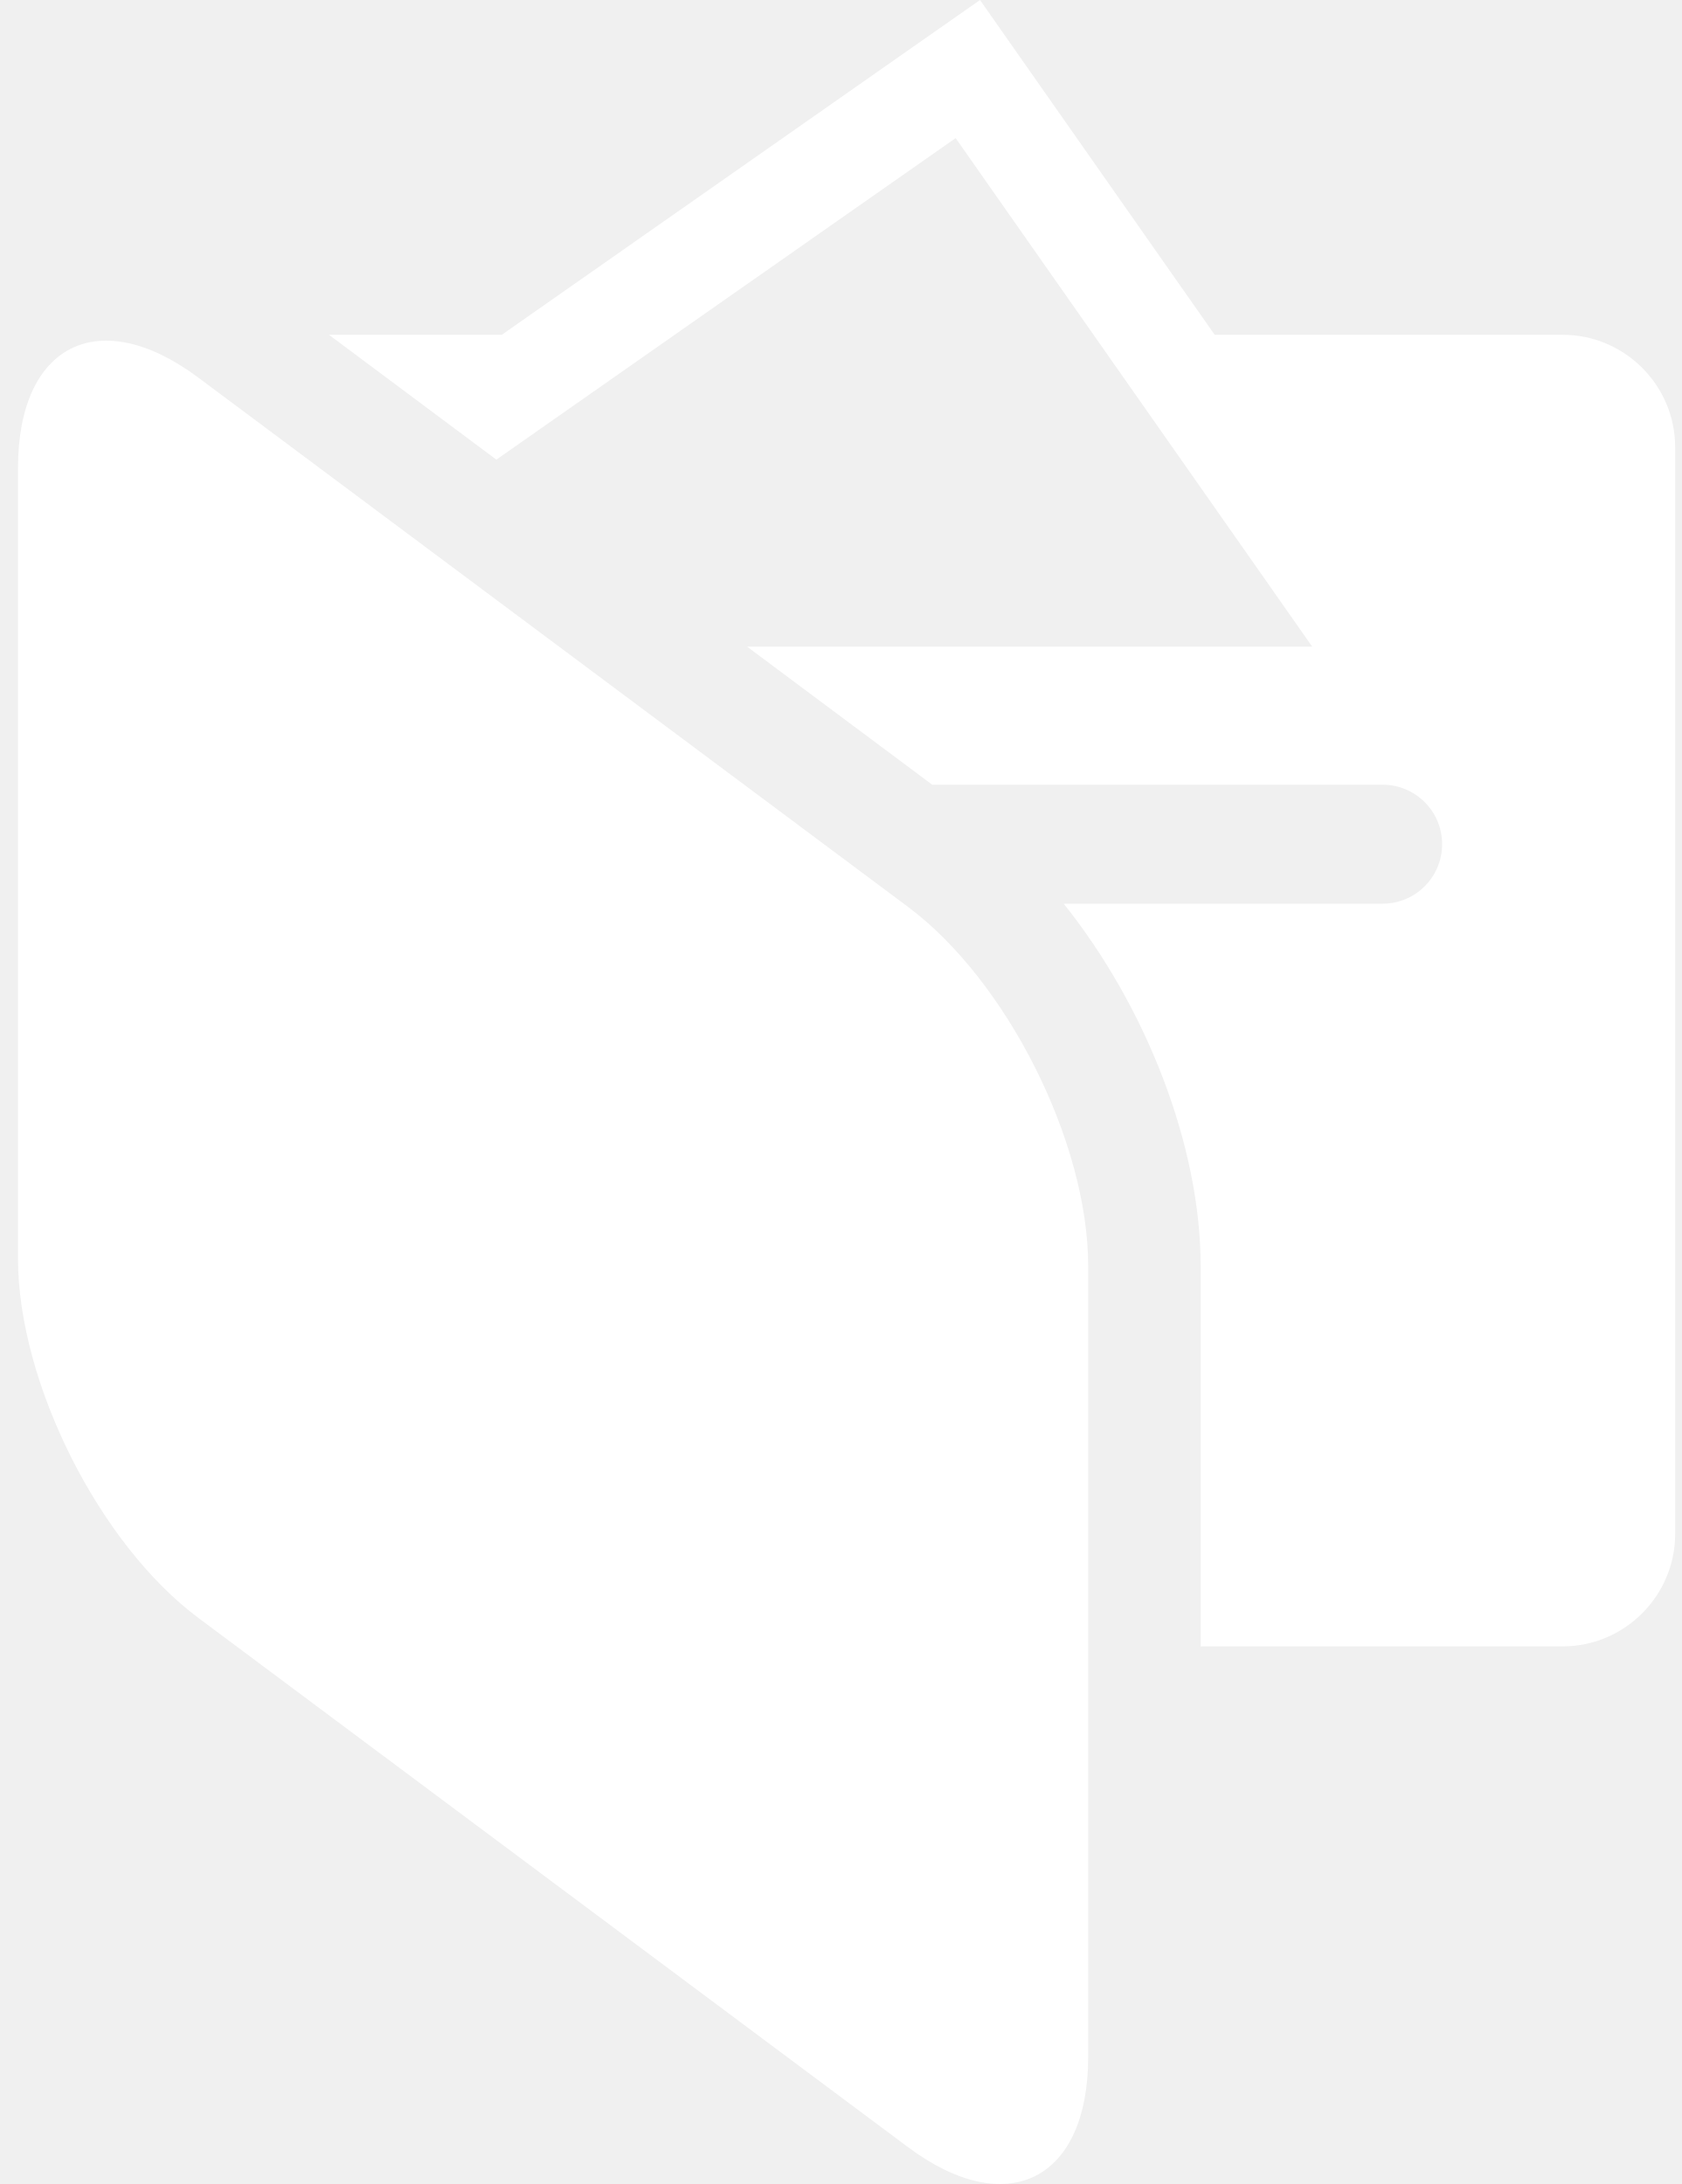
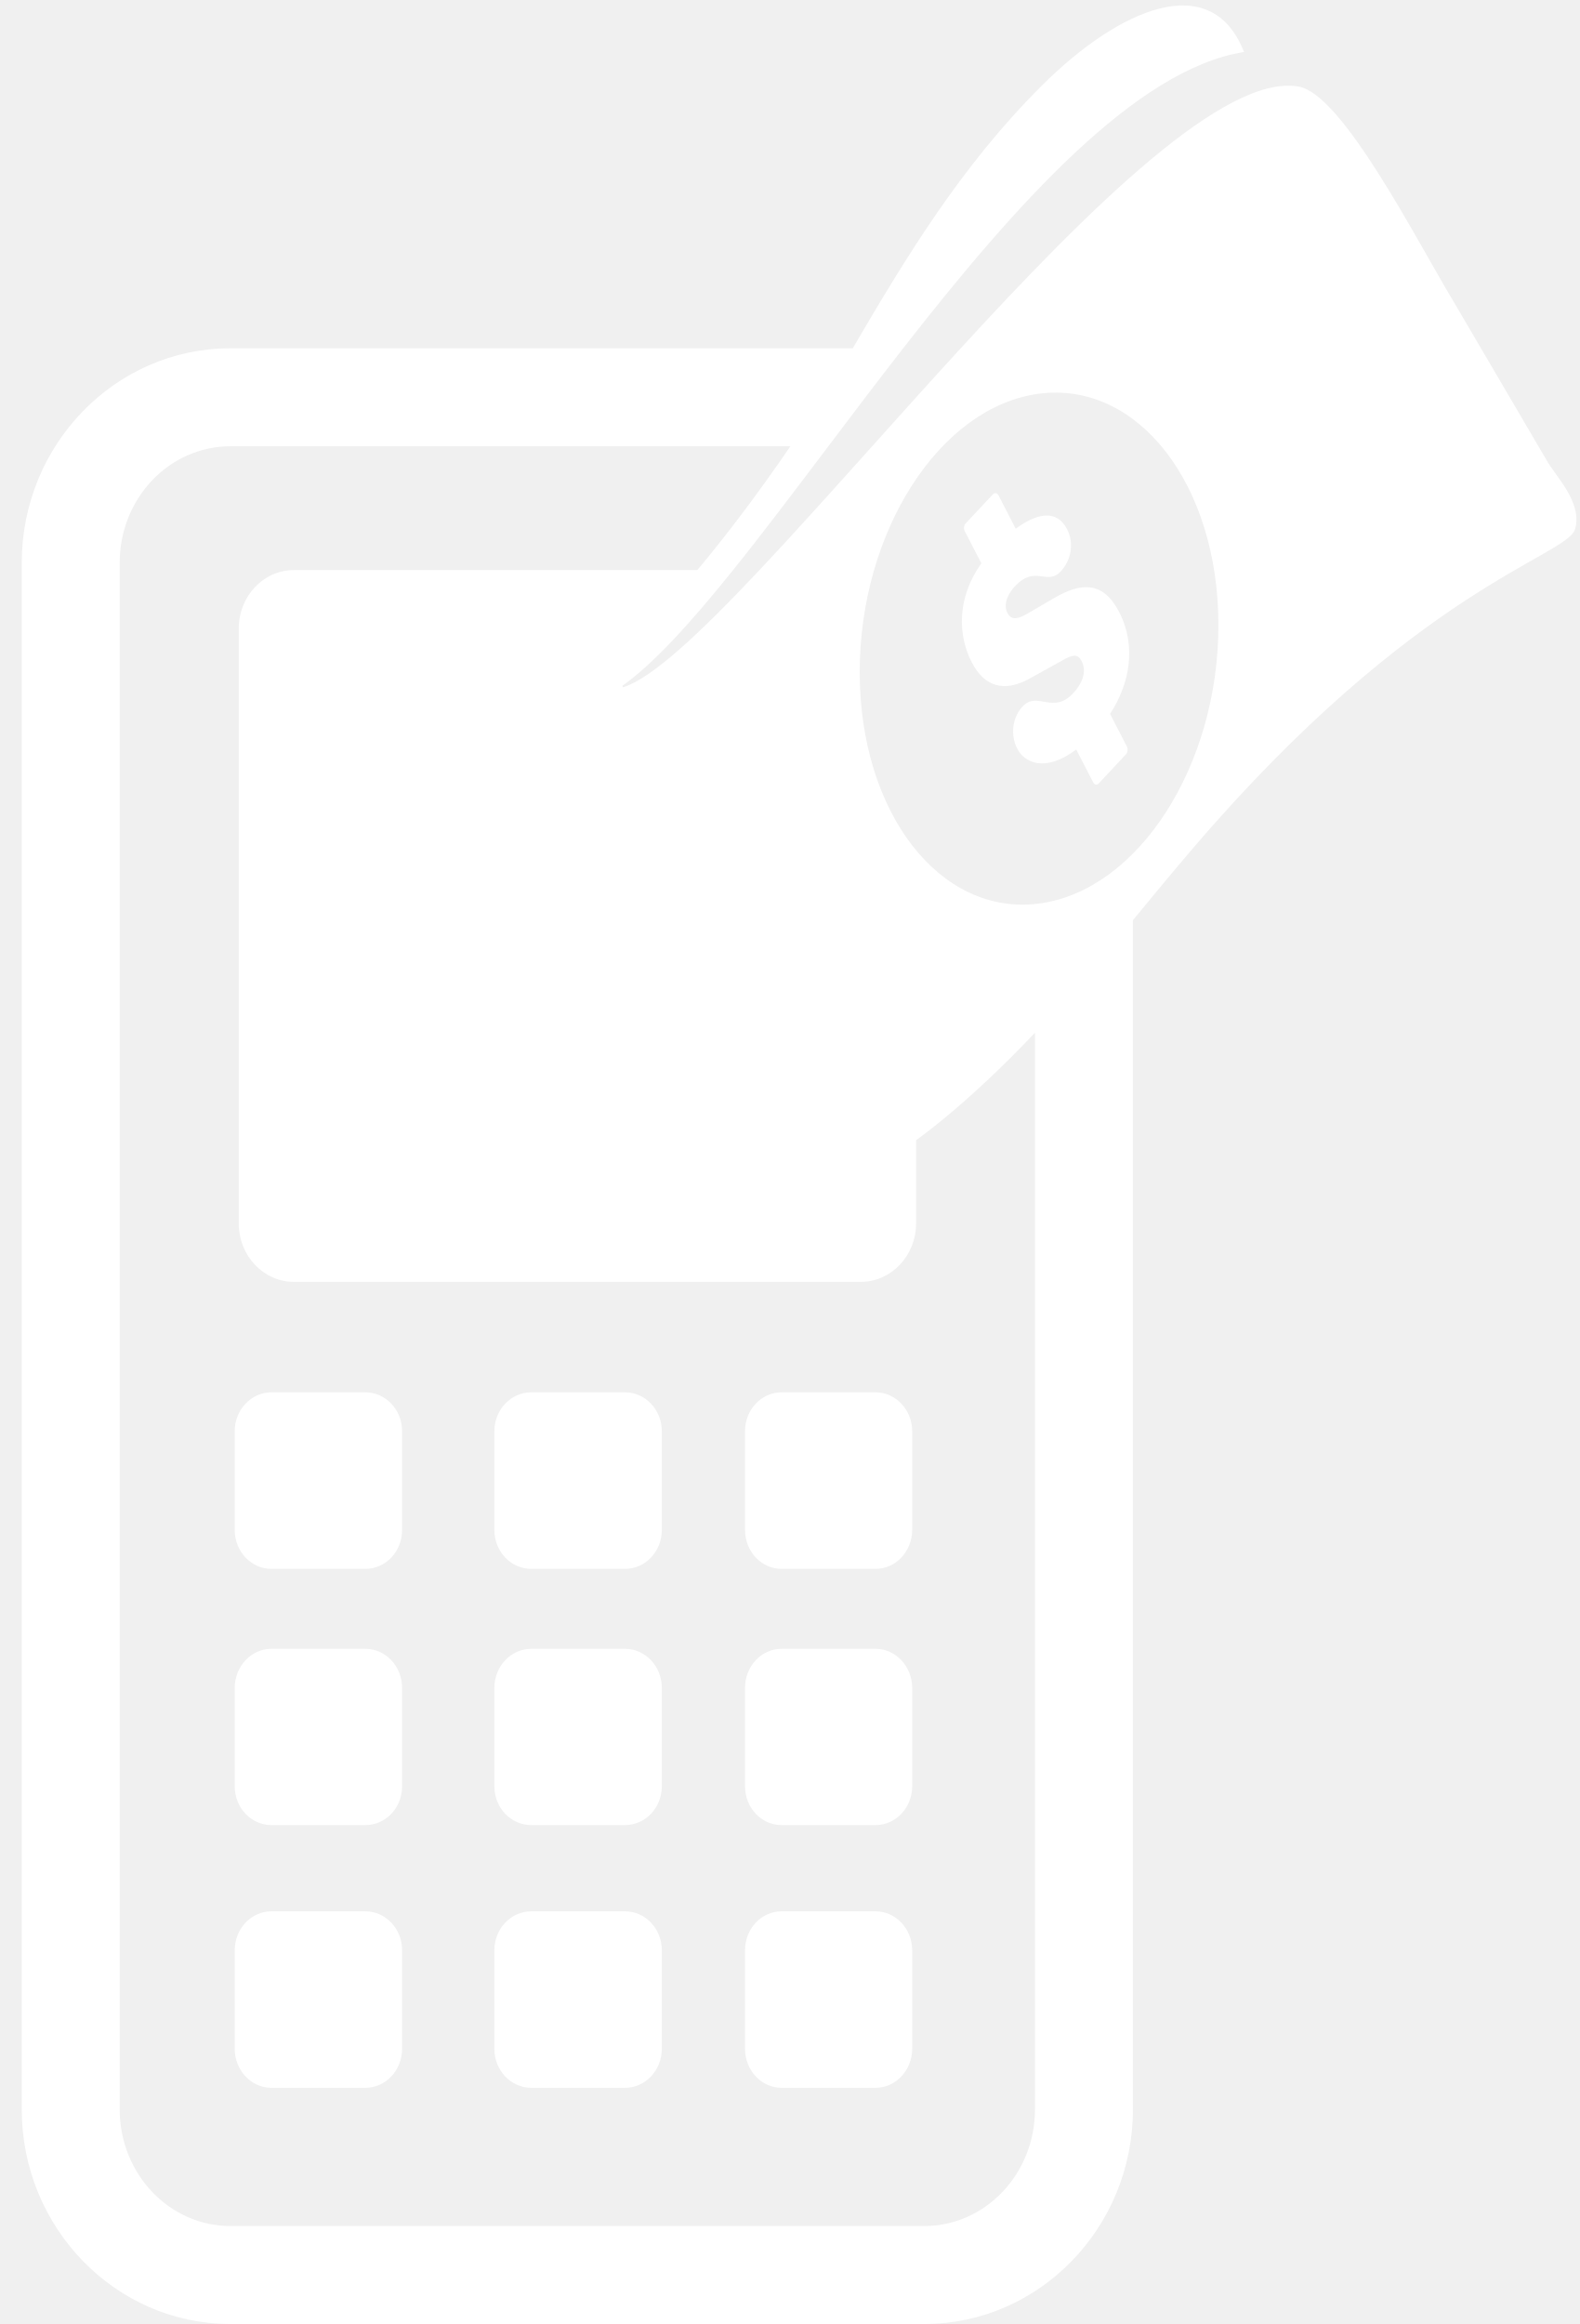
- <svg xmlns="http://www.w3.org/2000/svg" width="77px" height="100px" viewBox="0 0 77 100" version="1.1">
+ <svg xmlns="http://www.w3.org/2000/svg" width="68px" height="100px" viewBox="0 0 68 100" version="1.1">
  <description>Created with Sketch (http://www.bohemiancoding.com/sketch)</description>
  <defs />
  <g id="Page-1" stroke="none" stroke-width="1" fill="none" fill-rule="evenodd">
-     <g id="icon_4889" transform="translate(-8, 0)">
-       <g id="Calque_1" />
-       <g id="Layer_1" transform="translate(9, 0)" fill="#FFFFFF">
-         <path d="M48.816,57.973 C48.816,52.311 45.103,44.908 40.565,41.522 L8.076,17.288 C3.537,13.903 -0.176,15.766 -0.176,21.428 L-0.176,57.625 C-0.176,63.287 3.537,70.69 8.076,74.076 L40.565,98.31 C45.104,101.696 48.816,99.832 48.816,94.17 L48.816,57.973 L48.816,57.973 Z" id="Shape" />
-         <path d="M17.89,18.187 L20.753,20.322 L17.89,18.187 L17.89,18.187 Z" id="Shape" />
-         <path d="M70.539,15.329 L54.606,15.329 L43.863,0 L21.972,15.329 L14.059,15.329 L21.723,21.045 L42.748,6.323 L59.072,29.609 L33.203,29.609 L41.677,35.93 L62.295,35.93 C63.799,35.93 65.019,37.15 65.019,38.654 C65.019,40.158 63.799,41.378 62.295,41.378 L47.694,41.378 C51.448,46.067 53.965,52.445 53.965,57.973 L53.965,75.383 L70.539,75.383 C73.371,75.383 75.687,73.067 75.687,70.236 L75.687,20.476 C75.688,17.645 73.371,15.329 70.539,15.329 L70.539,15.329 Z" id="Shape" />
+     <g id="icon_14790" transform="translate(1, 0)" fill="#FFFFFF">
+       <g id="Group" transform="translate(9, 60)">
+         <path d="M11.277,12.629 C11.277,11.7 11.985,10.947 12.87,10.947 L16.898,10.947 C17.773,10.947 18.483,11.7 18.483,12.629 L18.483,16.862 C18.483,17.791 17.773,18.532 16.898,18.532 L12.87,18.532 C11.985,18.532 11.277,17.791 11.277,16.862 L11.277,12.629 L11.277,12.629 Z" id="Shape" />
+         <path d="M0.102,12.629 C0.102,11.7 0.813,10.947 1.68,10.947 L5.72,10.947 C6.6,10.947 7.305,11.7 7.305,12.629 L7.305,16.862 C7.305,17.791 6.6,18.532 5.72,18.532 L1.68,18.532 C0.813,18.532 0.102,17.791 0.102,16.862 L0.102,12.629 L0.102,12.629 Z" id="Shape" />
+         <path d="M22.064,12.629 C22.064,11.7 22.767,10.947 23.639,10.947 L27.682,10.947 C28.546,10.947 29.258,11.7 29.258,12.629 L29.258,16.862 C29.258,17.791 28.546,18.532 27.682,18.532 L23.64,18.532 C22.768,18.532 22.065,17.791 22.065,16.862 L22.065,12.629 L22.064,12.629 Z" id="Shape" />
+         <path d="M11.277,1.579 C11.277,0.663 11.985,-0.09 12.87,-0.09 L16.898,-0.09 C17.773,-0.09 18.483,0.663 18.483,1.579 L18.483,5.831 C18.483,6.761 17.773,7.508 16.898,7.508 L12.87,7.508 C11.985,7.508 11.277,6.761 11.277,5.831 L11.277,1.579 L11.277,1.579 Z" id="Shape" />
+         <path d="M0.102,1.579 C0.102,0.663 0.813,-0.09 1.68,-0.09 L5.72,-0.09 C6.6,-0.09 7.305,0.663 7.305,1.579 L7.305,5.831 C7.305,6.761 6.6,7.508 5.72,7.508 L1.68,7.508 C0.813,7.508 0.102,6.761 0.102,5.831 L0.102,1.579 L0.102,1.579 Z" id="Shape" />
+         <path d="M22.064,1.579 C22.064,0.663 22.767,-0.09 23.639,-0.09 L27.682,-0.09 C28.546,-0.09 29.258,0.663 29.258,1.579 L29.258,5.831 C29.258,6.761 28.546,7.508 27.682,7.508 L23.64,7.508 C22.768,7.508 22.065,6.761 22.065,5.831 L22.065,1.579 L22.064,1.579 Z" id="Shape" />
+         <path d="M11.277,23.919 C11.277,22.99 11.985,22.243 12.87,22.243 L16.898,22.243 C17.773,22.243 18.483,22.99 18.483,23.919 L18.483,28.158 C18.483,29.085 17.773,29.838 16.898,29.838 L12.87,29.838 C11.985,29.838 11.277,29.085 11.277,28.158 L11.277,23.919 L11.277,23.919 Z" id="Shape" />
+         <path d="M0.102,23.919 C0.102,22.99 0.813,22.243 1.68,22.243 L5.72,22.243 C6.6,22.243 7.305,22.99 7.305,23.919 L7.305,28.158 C7.305,29.085 6.6,29.838 5.72,29.838 L1.68,29.838 C0.813,29.838 0.102,29.085 0.102,28.158 L0.102,23.919 L0.102,23.919 Z" id="Shape" />
+         <path d="M22.064,23.919 C22.064,22.99 22.767,22.243 23.639,22.243 L27.682,22.243 C28.546,22.243 29.258,22.99 29.258,23.919 L29.258,28.158 C29.258,29.085 28.546,29.838 27.682,29.838 L23.64,29.838 C22.768,29.838 22.065,29.085 22.065,28.158 L22.065,23.919 L22.064,23.919 Z" id="Shape" />
      </g>
+       <path d="M46.774,30.717 C47.587,29.483 47.948,27.846 47.163,26.329 C46.469,24.986 45.511,25.073 44.387,25.723 L43.283,26.367 C42.831,26.635 42.533,26.717 42.356,26.373 C42.172,26.018 42.369,25.559 42.674,25.233 C43.56,24.286 44.058,25.223 44.655,24.585 C45.097,24.112 45.238,23.378 44.927,22.775 C44.453,21.858 43.561,22.128 42.715,22.751 L41.972,21.312 C41.916,21.207 41.811,21.187 41.735,21.268 L40.562,22.521 C40.485,22.603 40.468,22.753 40.523,22.859 L41.236,24.238 C40.161,25.746 40.23,27.353 40.822,28.498 C41.383,29.584 42.252,29.791 43.328,29.191 L44.765,28.392 C45.158,28.172 45.387,28.127 45.549,28.44 C45.794,28.914 45.557,29.435 45.191,29.826 C44.312,30.764 43.649,29.718 43.012,30.398 C42.575,30.863 42.468,31.613 42.78,32.215 C43.081,32.798 43.948,33.274 45.319,32.252 L46.051,33.668 C46.106,33.772 46.211,33.793 46.286,33.712 L47.458,32.458 C47.536,32.378 47.553,32.227 47.498,32.121 L46.774,30.717 L46.774,30.717 Z" id="Shape" />
+       <path d="M47.759,90.764 C47.759,95.855 43.731,100 38.773,100 L8.914,100 C3.963,100 -0.064,95.854 -0.064,90.764 L-0.064,24.219 C-0.064,19.129 3.963,14.987 8.914,14.987 L35.7,14.987 C38.015,11.036 40.362,7.148 43.836,3.686 C47.149,0.383 51.129,-1.371 52.54,2.237 C47.887,2.972 42.681,8.821 37.87,14.987 C36.772,16.395 35.694,17.819 34.649,19.204 C33.213,21.104 31.837,22.93 30.55,24.53 C28.766,26.75 27.154,28.54 25.791,29.505 C25.795,29.529 25.803,29.553 25.807,29.576 C27.045,29.204 29.144,27.231 31.687,24.53 C33.178,22.948 34.821,21.114 36.535,19.204 C37.743,17.857 38.985,16.473 40.233,15.111 C45.928,8.896 51.738,3.164 54.892,3.725 C56.786,4.061 59.938,10.291 61.585,13.021 C62.906,15.272 64.228,17.526 65.548,19.777 C65.911,20.458 67.129,21.609 66.786,22.774 C66.414,23.956 59.97,25.24 50.311,36.536 C49.437,37.557 48.599,38.578 47.758,39.595 L47.758,90.764 L47.759,90.764 Z M41.458,46.516 C40.703,47.223 39.602,48.205 38.426,49.066 L38.426,52.647 C38.426,54.031 37.356,55.158 36.045,55.158 L11.654,55.158 C10.338,55.158 9.275,54.031 9.275,52.647 L9.275,27.047 C9.275,25.654 10.337,24.529 11.654,24.529 L29.012,24.529 C30.238,23.067 31.571,21.314 33.016,19.203 L8.914,19.203 C6.286,19.203 4.151,21.443 4.151,24.219 L4.151,90.764 C4.151,93.534 6.285,95.785 8.914,95.785 L38.773,95.785 C41.415,95.785 43.543,93.534 43.543,90.764 L43.543,44.439 C42.882,45.135 42.193,45.828 41.458,46.516 L41.458,46.516 Z M43.719,16.941 C39.456,17.498 36,22.86 36,28.918 C36,34.977 39.456,39.436 43.719,38.879 C47.982,38.322 51.438,32.96 51.438,26.902 C51.438,20.844 47.981,16.385 43.719,16.941 L43.719,16.941 Z" id="Shape" />
    </g>
  </g>
</svg>
